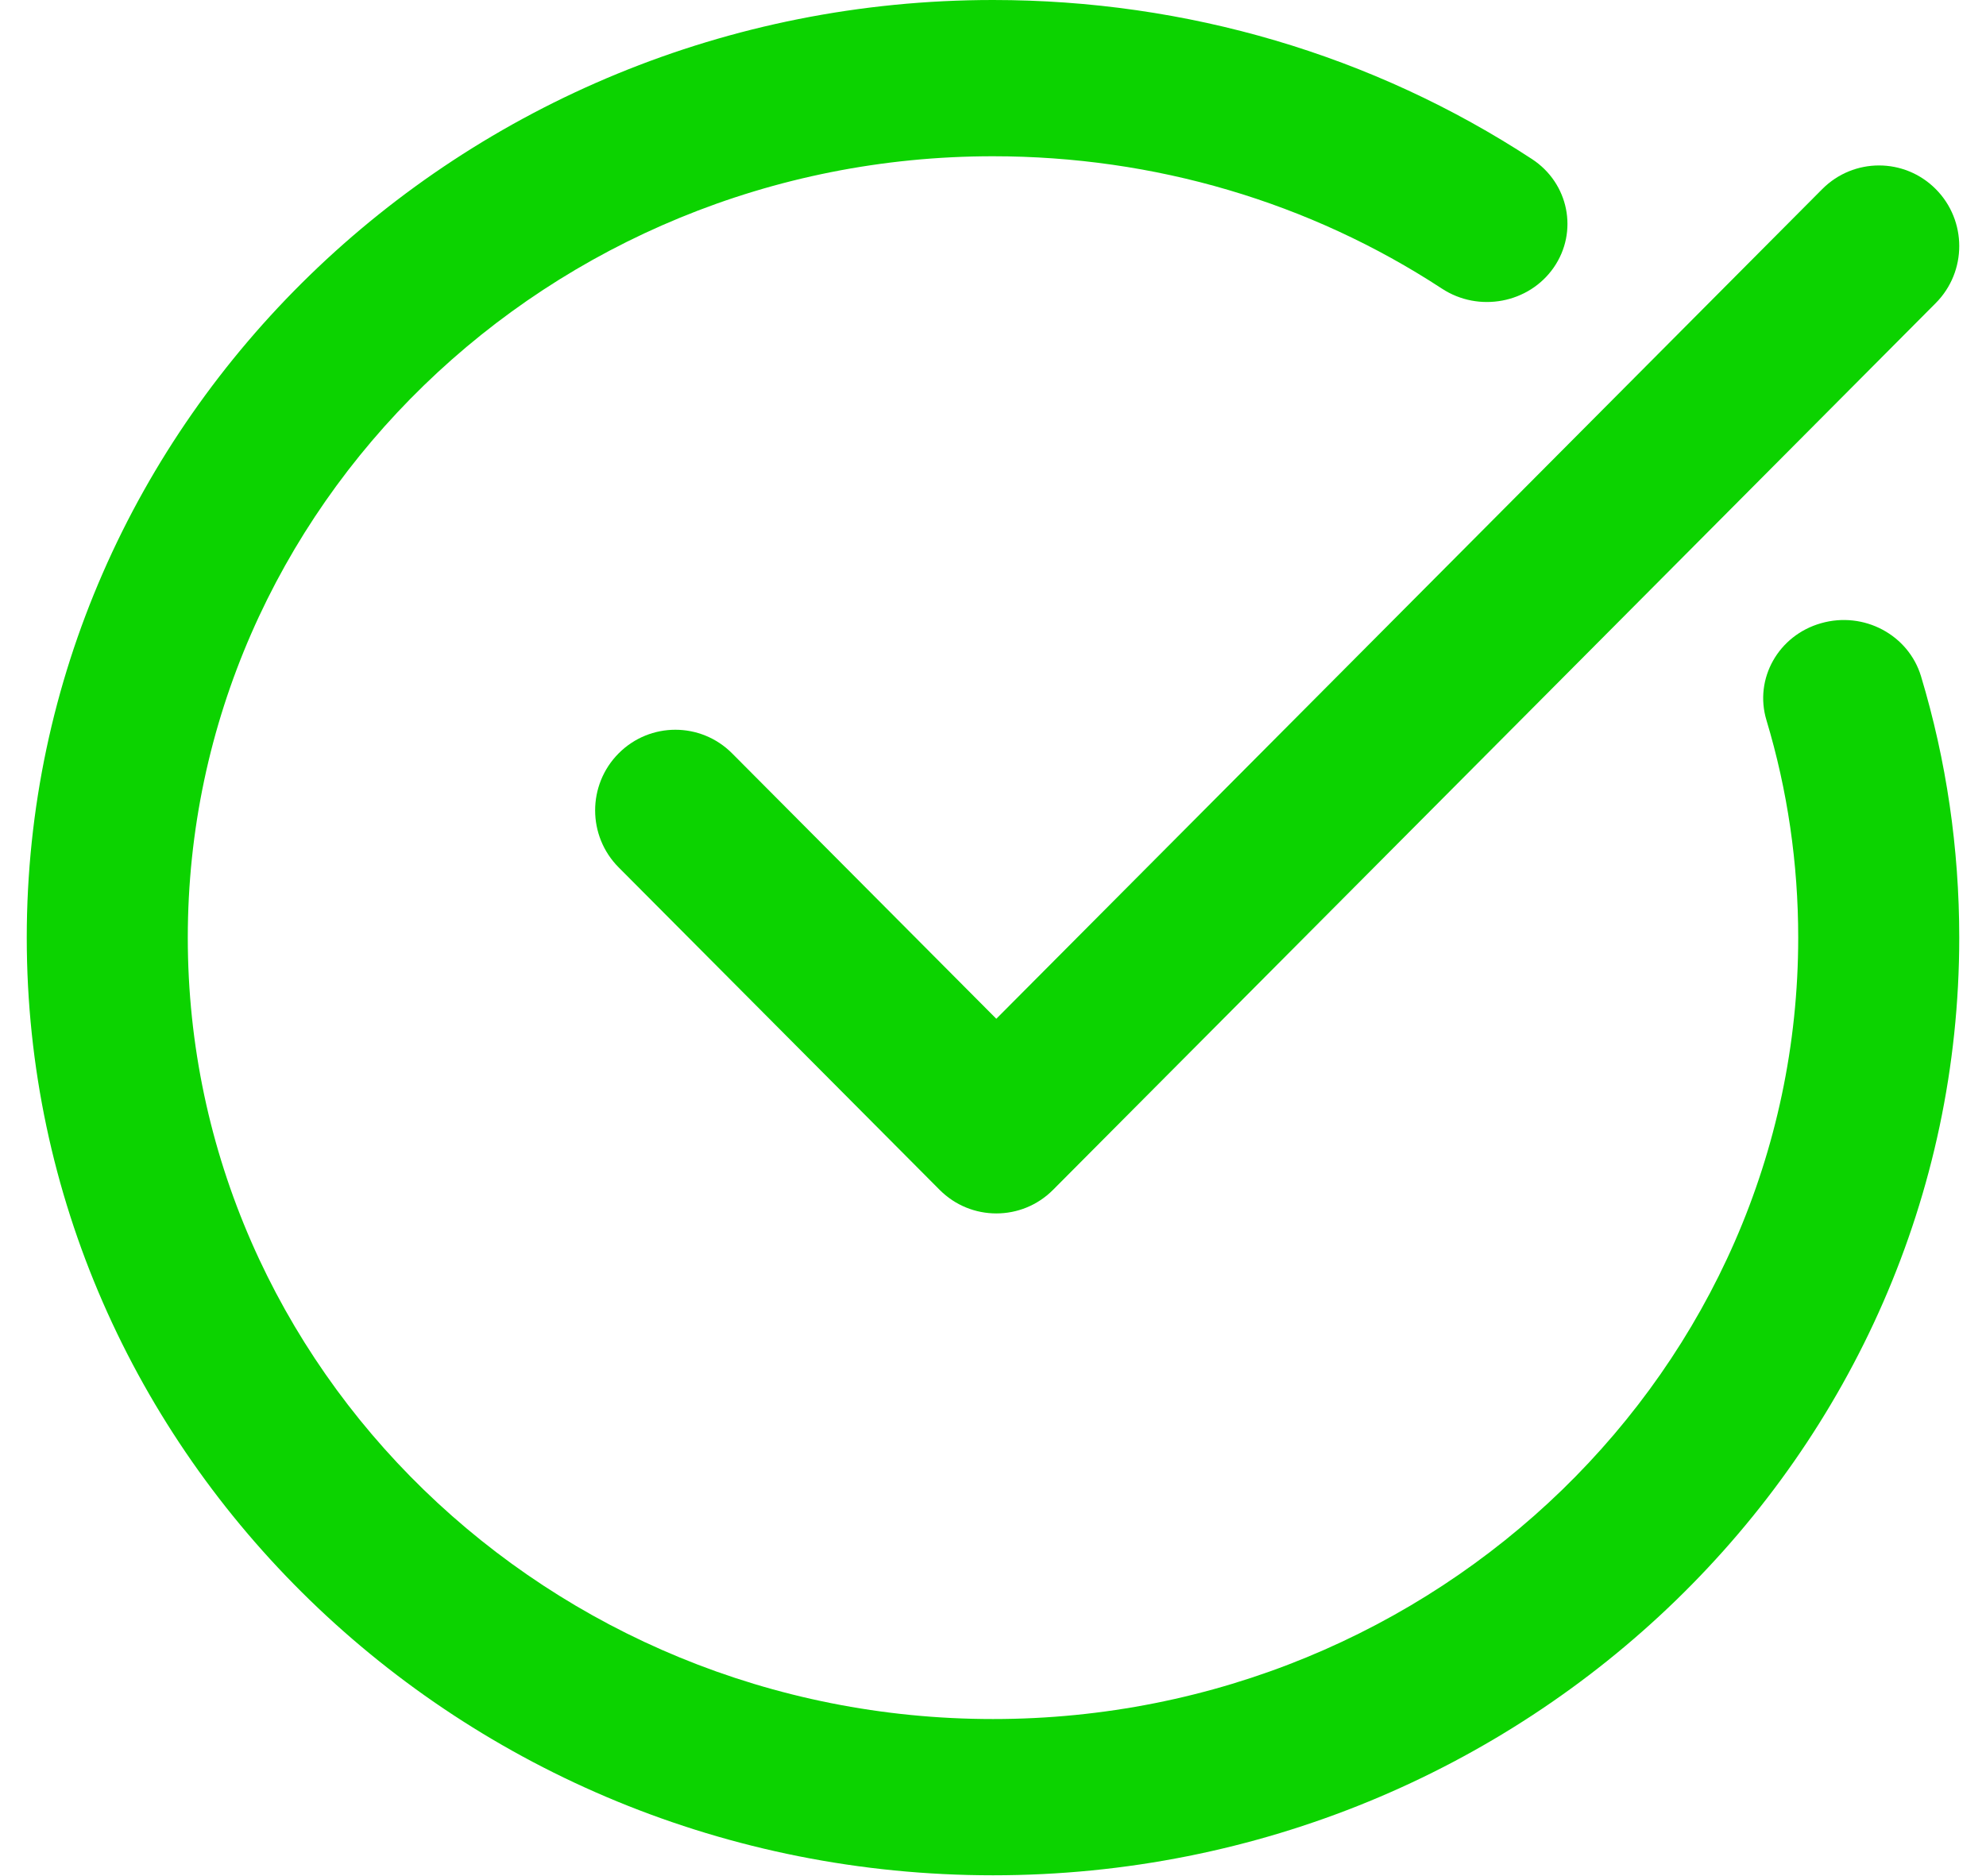
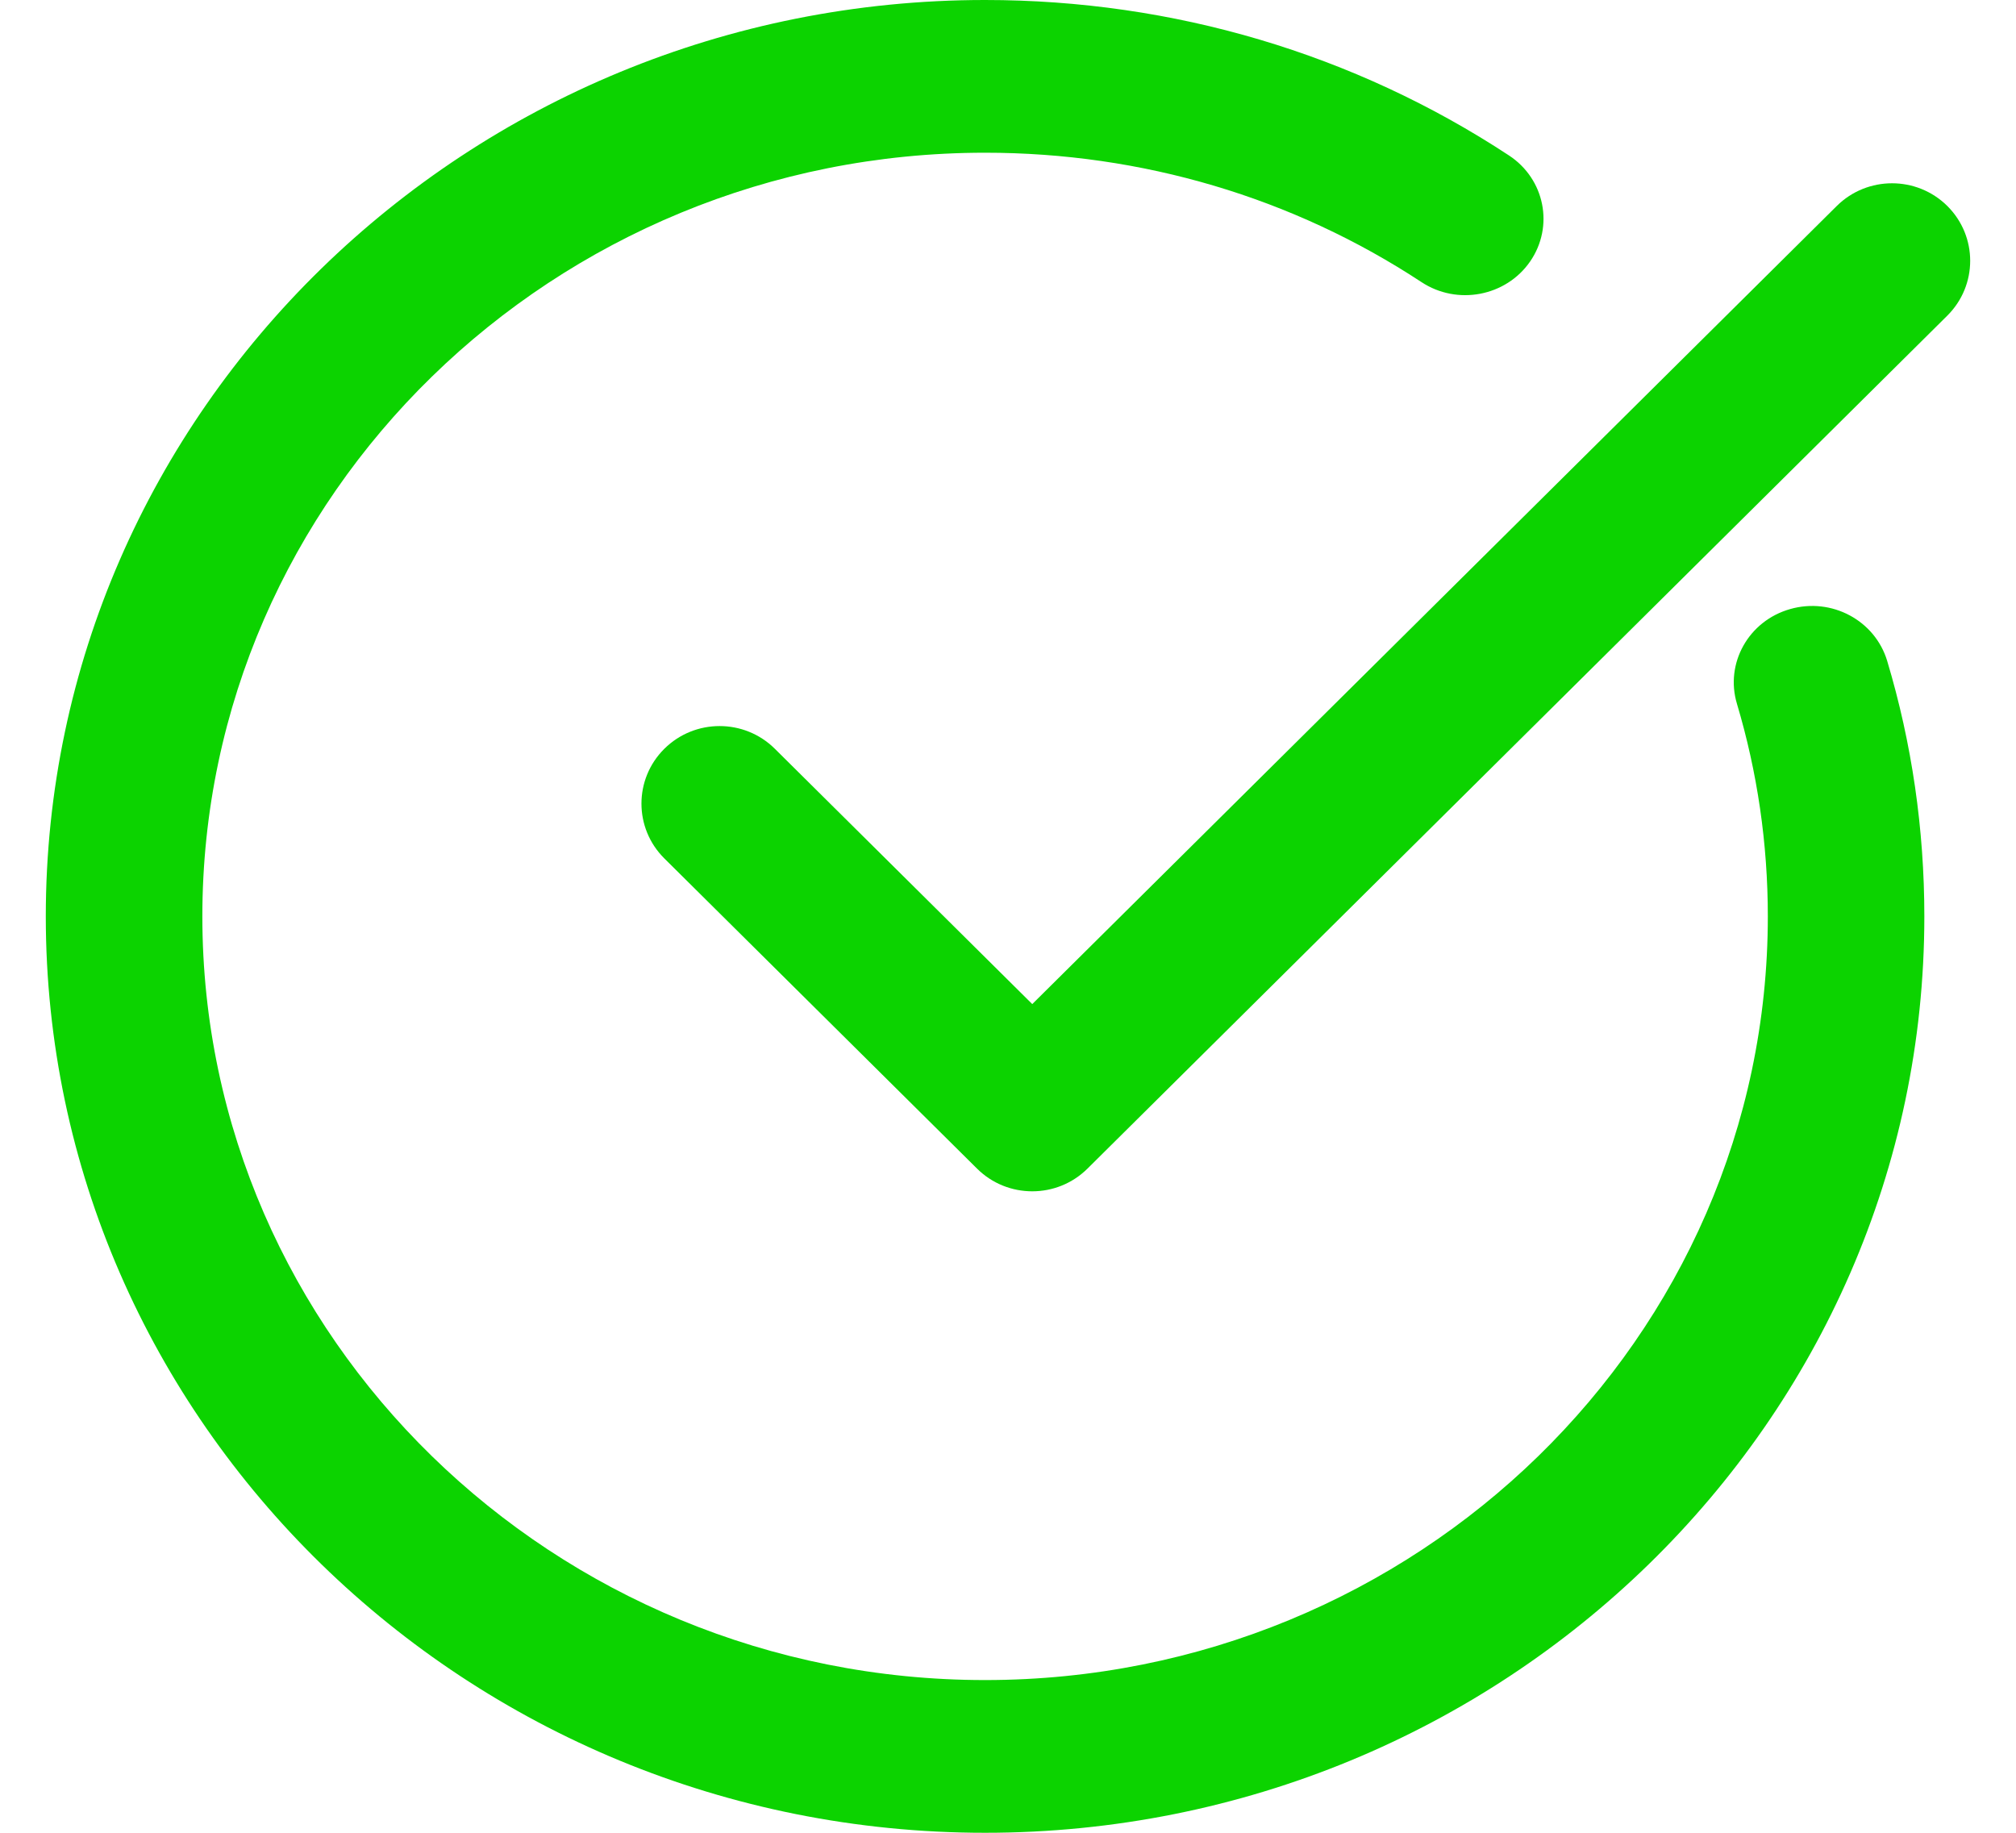
- <svg xmlns="http://www.w3.org/2000/svg" width="36px" height="34px" viewBox="0 0 36 34" version="1.1">
+ <svg xmlns="http://www.w3.org/2000/svg" width="44px" height="40px" viewBox="0 0 44 40" version="1.1">
  <g id="Page-1" stroke="none" stroke-width="1" fill="none" fill-rule="evenodd">
-     <g id="success-message" transform="translate(-23, -373)" fill="#0CD300" fill-rule="nonzero">
-       <g id="good" transform="translate(23, 373)">
-         <path d="M18,34 C27.657,34 35.515,26.374 35.515,17 C35.515,15.382 35.282,13.788 34.822,12.261 C34.595,11.51 33.787,11.078 33.011,11.299 C32.237,11.518 31.794,12.305 32.02,13.056 C32.402,14.325 32.596,15.652 32.596,17 C32.596,24.811 26.048,31.167 18,31.167 C9.952,31.167 3.404,24.811 3.404,17 C3.404,9.189 9.952,2.833 18,2.833 C20.925,2.833 23.739,3.663 26.138,5.233 C26.806,5.671 27.714,5.499 28.164,4.851 C28.614,4.202 28.438,3.321 27.77,2.884 C24.887,0.997 21.509,0 18,0 C8.343,0 0.485,7.626 0.485,17 C0.485,26.374 8.343,34 18,34 Z" id="Path" />
-         <path d="M33.032,3.428 L18.06,18.471 L13.271,13.659 C12.702,13.088 11.782,13.088 11.214,13.659 C10.646,14.23 10.646,15.155 11.214,15.726 L17.032,21.572 C17.317,21.858 17.688,22 18.06,22 C18.433,22 18.804,21.858 19.089,21.572 L35.089,5.495 C35.657,4.924 35.657,3.999 35.089,3.428 C34.521,2.857 33.601,2.857 33.032,3.428 Z" id="Path" />
+     <g id="plans-desktop" transform="translate(-823, -903)" fill="#0CD300" fill-rule="nonzero">
+       <g id="good" transform="translate(823.8235, 903)">
+         <path d="M20.676,40 C31.98,40 41.176,31.028 41.176,20 C41.176,18.097 40.904,16.221 40.365,14.424 C40.099,13.541 39.154,13.033 38.246,13.293 C37.339,13.551 36.821,14.477 37.086,15.36 C37.532,16.853 37.76,18.414 37.76,20 C37.76,29.19 30.096,36.667 20.676,36.667 C11.257,36.667 3.593,29.19 3.593,20 C3.593,10.81 11.257,3.333 20.676,3.333 C24.1,3.333 27.393,4.31 30.201,6.157 C30.983,6.672 32.045,6.469 32.572,5.707 C33.099,4.943 32.894,3.907 32.111,3.393 C28.737,1.174 24.783,0 20.676,0 C9.373,0 0.176,8.972 0.176,20 C0.176,31.028 9.373,40 20.676,40 Z" id="Path" />
+         <path d="M39.265,4.495 L21.706,21.914 L16.088,16.342 C15.422,15.681 14.342,15.681 13.676,16.342 C13.01,17.003 13.01,18.074 13.676,18.735 L20.5,25.504 C20.833,25.835 21.269,26 21.706,26 C22.143,26 22.578,25.835 22.912,25.504 L41.677,6.889 C42.343,6.227 42.343,5.157 41.677,4.495 C41.011,3.835 39.931,3.835 39.265,4.495 Z" id="Path" />
      </g>
    </g>
  </g>
</svg>
